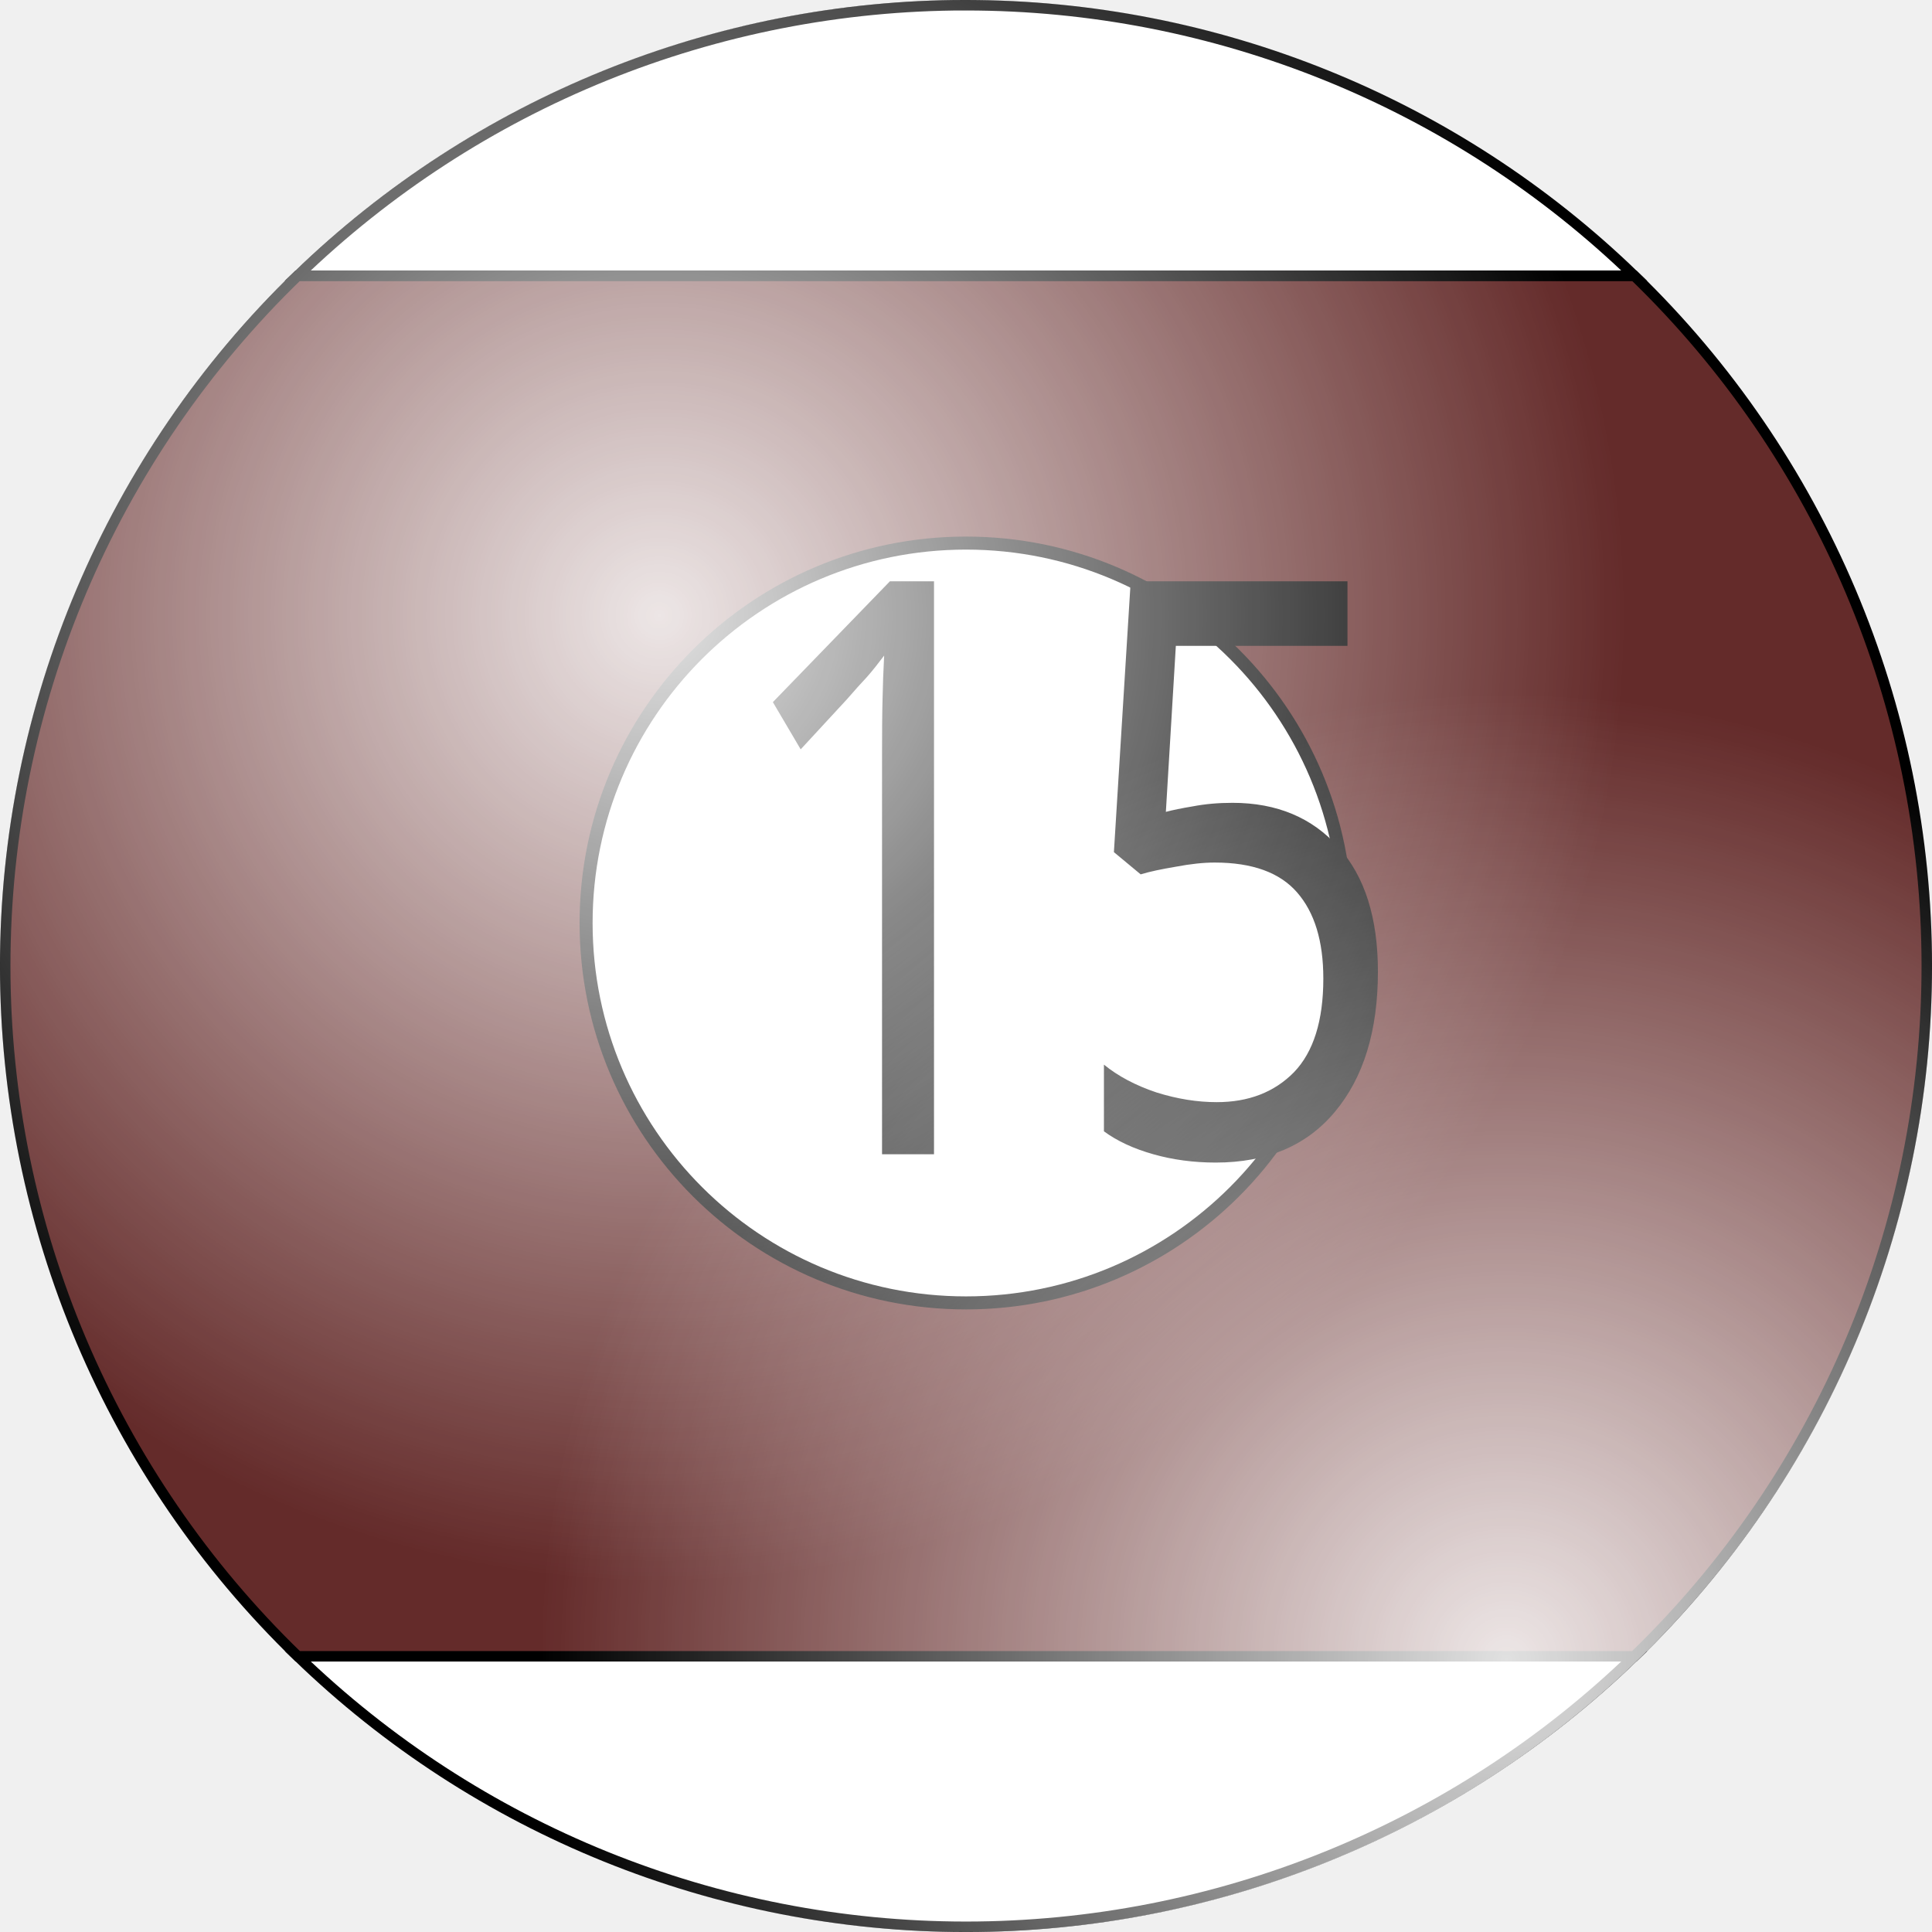
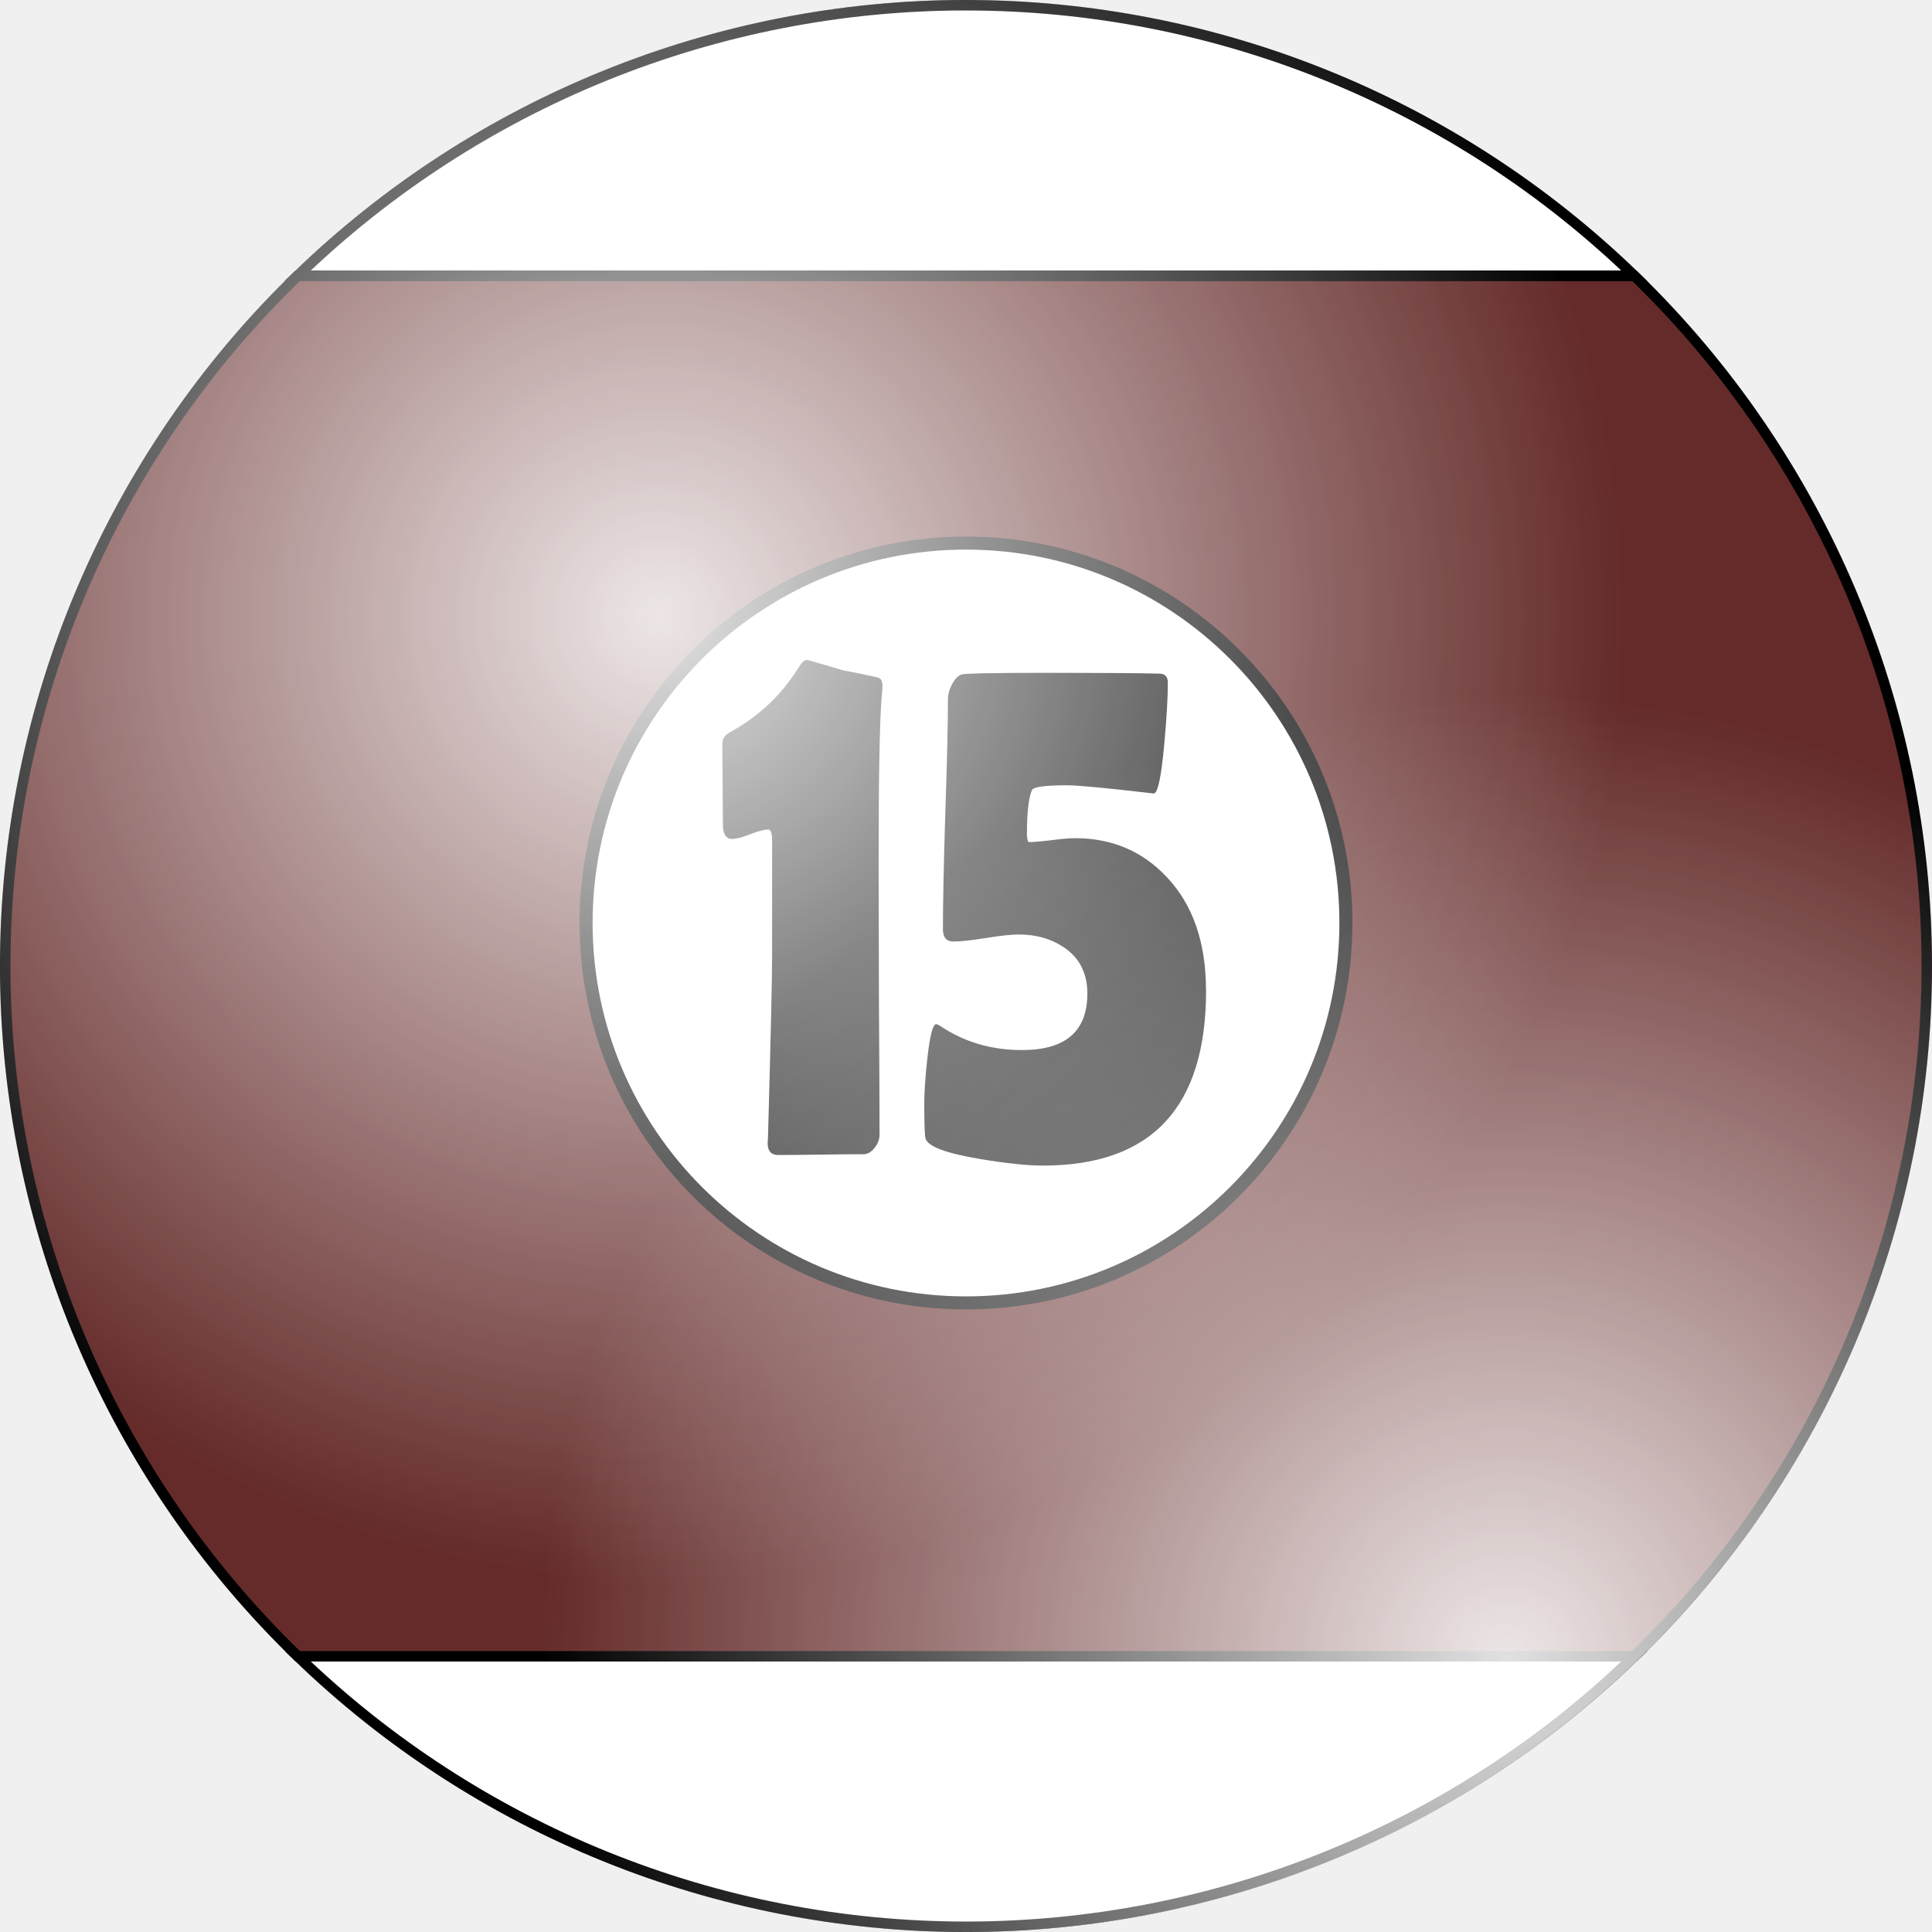
<svg xmlns="http://www.w3.org/2000/svg" xmlns:xlink="http://www.w3.org/1999/xlink" width="50mm" height="50mm" viewBox="0 0 50 50" version="1.1" id="svg8">
  <defs id="defs2">
-     <radialGradient xlink:href="#linearGradient1135" id="radialGradient1561" cx="26.274" cy="14.8" fx="26.274" fy="14.8" r="32.128" gradientTransform="matrix(0.7781381,0,0,0.7781381,-3.38236,4.411761)" gradientUnits="userSpaceOnUse" />
+     <radialGradient xlink:href="#linearGradient1135" id="radialGradient1561" cx="26.274" cy="14.8" fx="26.274" fy="14.8" r="32.128" gradientTransform="matrix(0.7781381,0,0,0.7781381,-3.382357,4.41176)" gradientUnits="userSpaceOnUse" />
    <linearGradient id="linearGradient1135">
      <stop style="stop-color:#ffffff;stop-opacity:1;" offset="0" id="stop1131" />
      <stop style="stop-color:#ffffff;stop-opacity:0;" offset="1" id="stop1133" />
    </linearGradient>
-     <radialGradient xlink:href="#linearGradient1135" id="radialGradient1561-9" cx="54.447" cy="49.531" fx="54.447" fy="49.531" r="32.128" gradientTransform="matrix(0.7781381,0,0,0.7781381,-3.382358,4.411761)" gradientUnits="userSpaceOnUse" />
+     <radialGradient xlink:href="#linearGradient1135" id="radialGradient1561-9" cx="54.447" cy="49.531" fx="54.447" fy="49.531" r="32.128" gradientTransform="matrix(0.7781381,0,0,0.7781381,-3.382357,4.41176)" gradientUnits="userSpaceOnUse" />
  </defs>
  <g id="layer1">
    <path id="path833" style="display:inline;fill:#ffffff;fill-opacity:1;stroke:#000000;stroke-width:0.271;stroke-opacity:1;paint-order:markers fill stroke" d="M 42.294,42.865 H 7.706 a 24.865,24.865 0 0 0 17.295,7 24.865,24.865 0 0 0 17.294,-7 z" />
    <path id="path904" style="display:inline;fill:#642b2a;fill-opacity:1;stroke:#000000;stroke-width:0.271;stroke-opacity:1;paint-order:markers fill stroke" d="M 42.295,7.136 H 7.705 A 24.865,24.865 0 0 0 0.135,25 24.865,24.865 0 0 0 7.706,42.865 H 42.294 A 24.865,24.865 0 0 0 49.865,25 24.865,24.865 0 0 0 42.295,7.136 Z" />
    <path id="path902" style="display:inline;fill:#ffffff;fill-opacity:1;stroke:#000000;stroke-width:0.271;stroke-opacity:1;paint-order:markers fill stroke" d="M 24.981,0.135 A 24.865,24.865 0 0 0 7.705,7.136 H 42.295 a 24.865,24.865 0 0 0 -17.295,-7 24.865,24.865 0 0 0 -0.019,0 z" />
    <circle style="display:inline;fill:#ffffff;fill-opacity:1;stroke:#000000;stroke-width:0.337;stroke-opacity:1;paint-order:markers fill stroke" id="path891" cx="25" cy="23.887" r="9.832" />
-     <text xml:space="preserve" style="font-style:normal;font-variant:normal;font-weight:normal;font-stretch:normal;font-size:18.047px;line-height:1.25;font-family:'Berlin Sans FB Demi';-inkscape-font-specification:'Berlin Sans FB Demi';display:inline;stroke-width:0.229" x="21.399" y="25.969" id="text1149" transform="scale(0.8693487,1.150286)">
-       <tspan id="tspan1147" x="21.399" y="25.969" style="font-style:normal;font-variant:normal;font-weight:normal;font-stretch:normal;font-size:18.047px;font-family:'Berlin Sans FB Demi';-inkscape-font-specification:'Berlin Sans FB Demi';stroke-width:0.229">15</tspan>
-     </text>
+     <g aria-label="15" transform="scale(0.8693487,1.150286)" id="text1149" style="font-style:normal;font-variant:normal;font-weight:normal;font-stretch:normal;font-size:18.047px;line-height:1.25;font-family:'Berlin Sans FB Demi';-inkscape-font-specification:'Berlin Sans FB Demi';display:inline;stroke-width:0.229">
+       <path d="m 26.184,25.519 q 0,0.167 -0.15,0.308 -0.15,0.141 -0.326,0.141 -0.423,0 -1.269,0.009 -0.846,0.009 -1.269,0.009 -0.326,0 -0.317,-0.282 l 0.009,-0.097 q 0.123,-3.366 0.123,-4.08 v -2.617 q 0,-0.247 -0.115,-0.247 -0.176,0 -0.538,0.106 -0.352,0.106 -0.538,0.106 -0.273,0 -0.273,-0.326 0,-0.3 -0.009,-0.899 -0.009,-0.599 -0.009,-0.908 0,-0.176 0.22,-0.264 1.295,-0.538 2.036,-1.445 0.15,-0.185 0.256,-0.185 0.018,0 0.106,0.018 0.335,0.07 0.996,0.22 0.352,0.044 1.031,0.159 0.123,0.035 0.123,0.194 0,0.053 -0.018,0.185 -0.097,0.775 -0.097,3.798 0,1.013 0.009,3.049 0.018,2.036 0.018,3.049 z" style="font-style:normal;font-variant:normal;font-weight:normal;font-stretch:normal;font-size:18.047px;font-family:'Berlin Sans FB Demi';-inkscape-font-specification:'Berlin Sans FB Demi';stroke-width:0.229" id="path843" />
+       <path d="m 35.904,22.285 q 0,3.939 -4.855,3.939 -0.705,0 -1.886,-0.15 -1.533,-0.194 -1.613,-0.467 -0.035,-0.115 -0.035,-0.784 0,-0.37 0.088,-0.987 0.115,-0.793 0.264,-0.793 0.044,0 0.15,0.053 1.057,0.529 2.406,0.529 1.947,0 1.947,-1.269 0,-0.696 -0.714,-1.049 -0.555,-0.282 -1.331,-0.282 -0.326,0 -0.978,0.079 -0.643,0.079 -0.969,0.079 -0.308,0 -0.308,-0.282 0,-0.846 0.07,-2.582 0.079,-1.736 0.079,-2.582 0,-0.167 0.123,-0.344 0.132,-0.185 0.291,-0.22 0.194,-0.035 2.45,-0.035 2.564,0 3.445,0.018 0.238,0.009 0.238,0.203 0,0.502 -0.106,1.375 -0.132,1.119 -0.317,1.119 l -0.097,-0.009 q -1.991,-0.176 -2.485,-0.176 -0.969,0 -1.04,0.106 -0.15,0.264 -0.15,0.996 0,0.115 0.044,0.176 0.22,0 0.696,-0.044 0.449,-0.044 0.696,-0.044 1.639,0 2.723,0.872 1.172,0.934 1.172,2.555 z" style="font-style:normal;font-variant:normal;font-weight:normal;font-stretch:normal;font-size:18.047px;font-family:'Berlin Sans FB Demi';-inkscape-font-specification:'Berlin Sans FB Demi';stroke-width:0.229" id="path845" />
+     </g>
    <circle style="display:inline;opacity:0.881;mix-blend-mode:normal;fill:url(#radialGradient1561);fill-opacity:1;stroke:none;stroke-width:0.213;stroke-opacity:1;paint-order:markers fill stroke" id="path1129" cx="25" cy="25" r="25" />
    <circle style="display:inline;opacity:0.881;mix-blend-mode:normal;fill:url(#radialGradient1561-9);fill-opacity:1;stroke:none;stroke-width:0.213;stroke-opacity:1;paint-order:markers fill stroke" id="path1129-9" cx="25" cy="25" r="25" />
  </g>
</svg>
